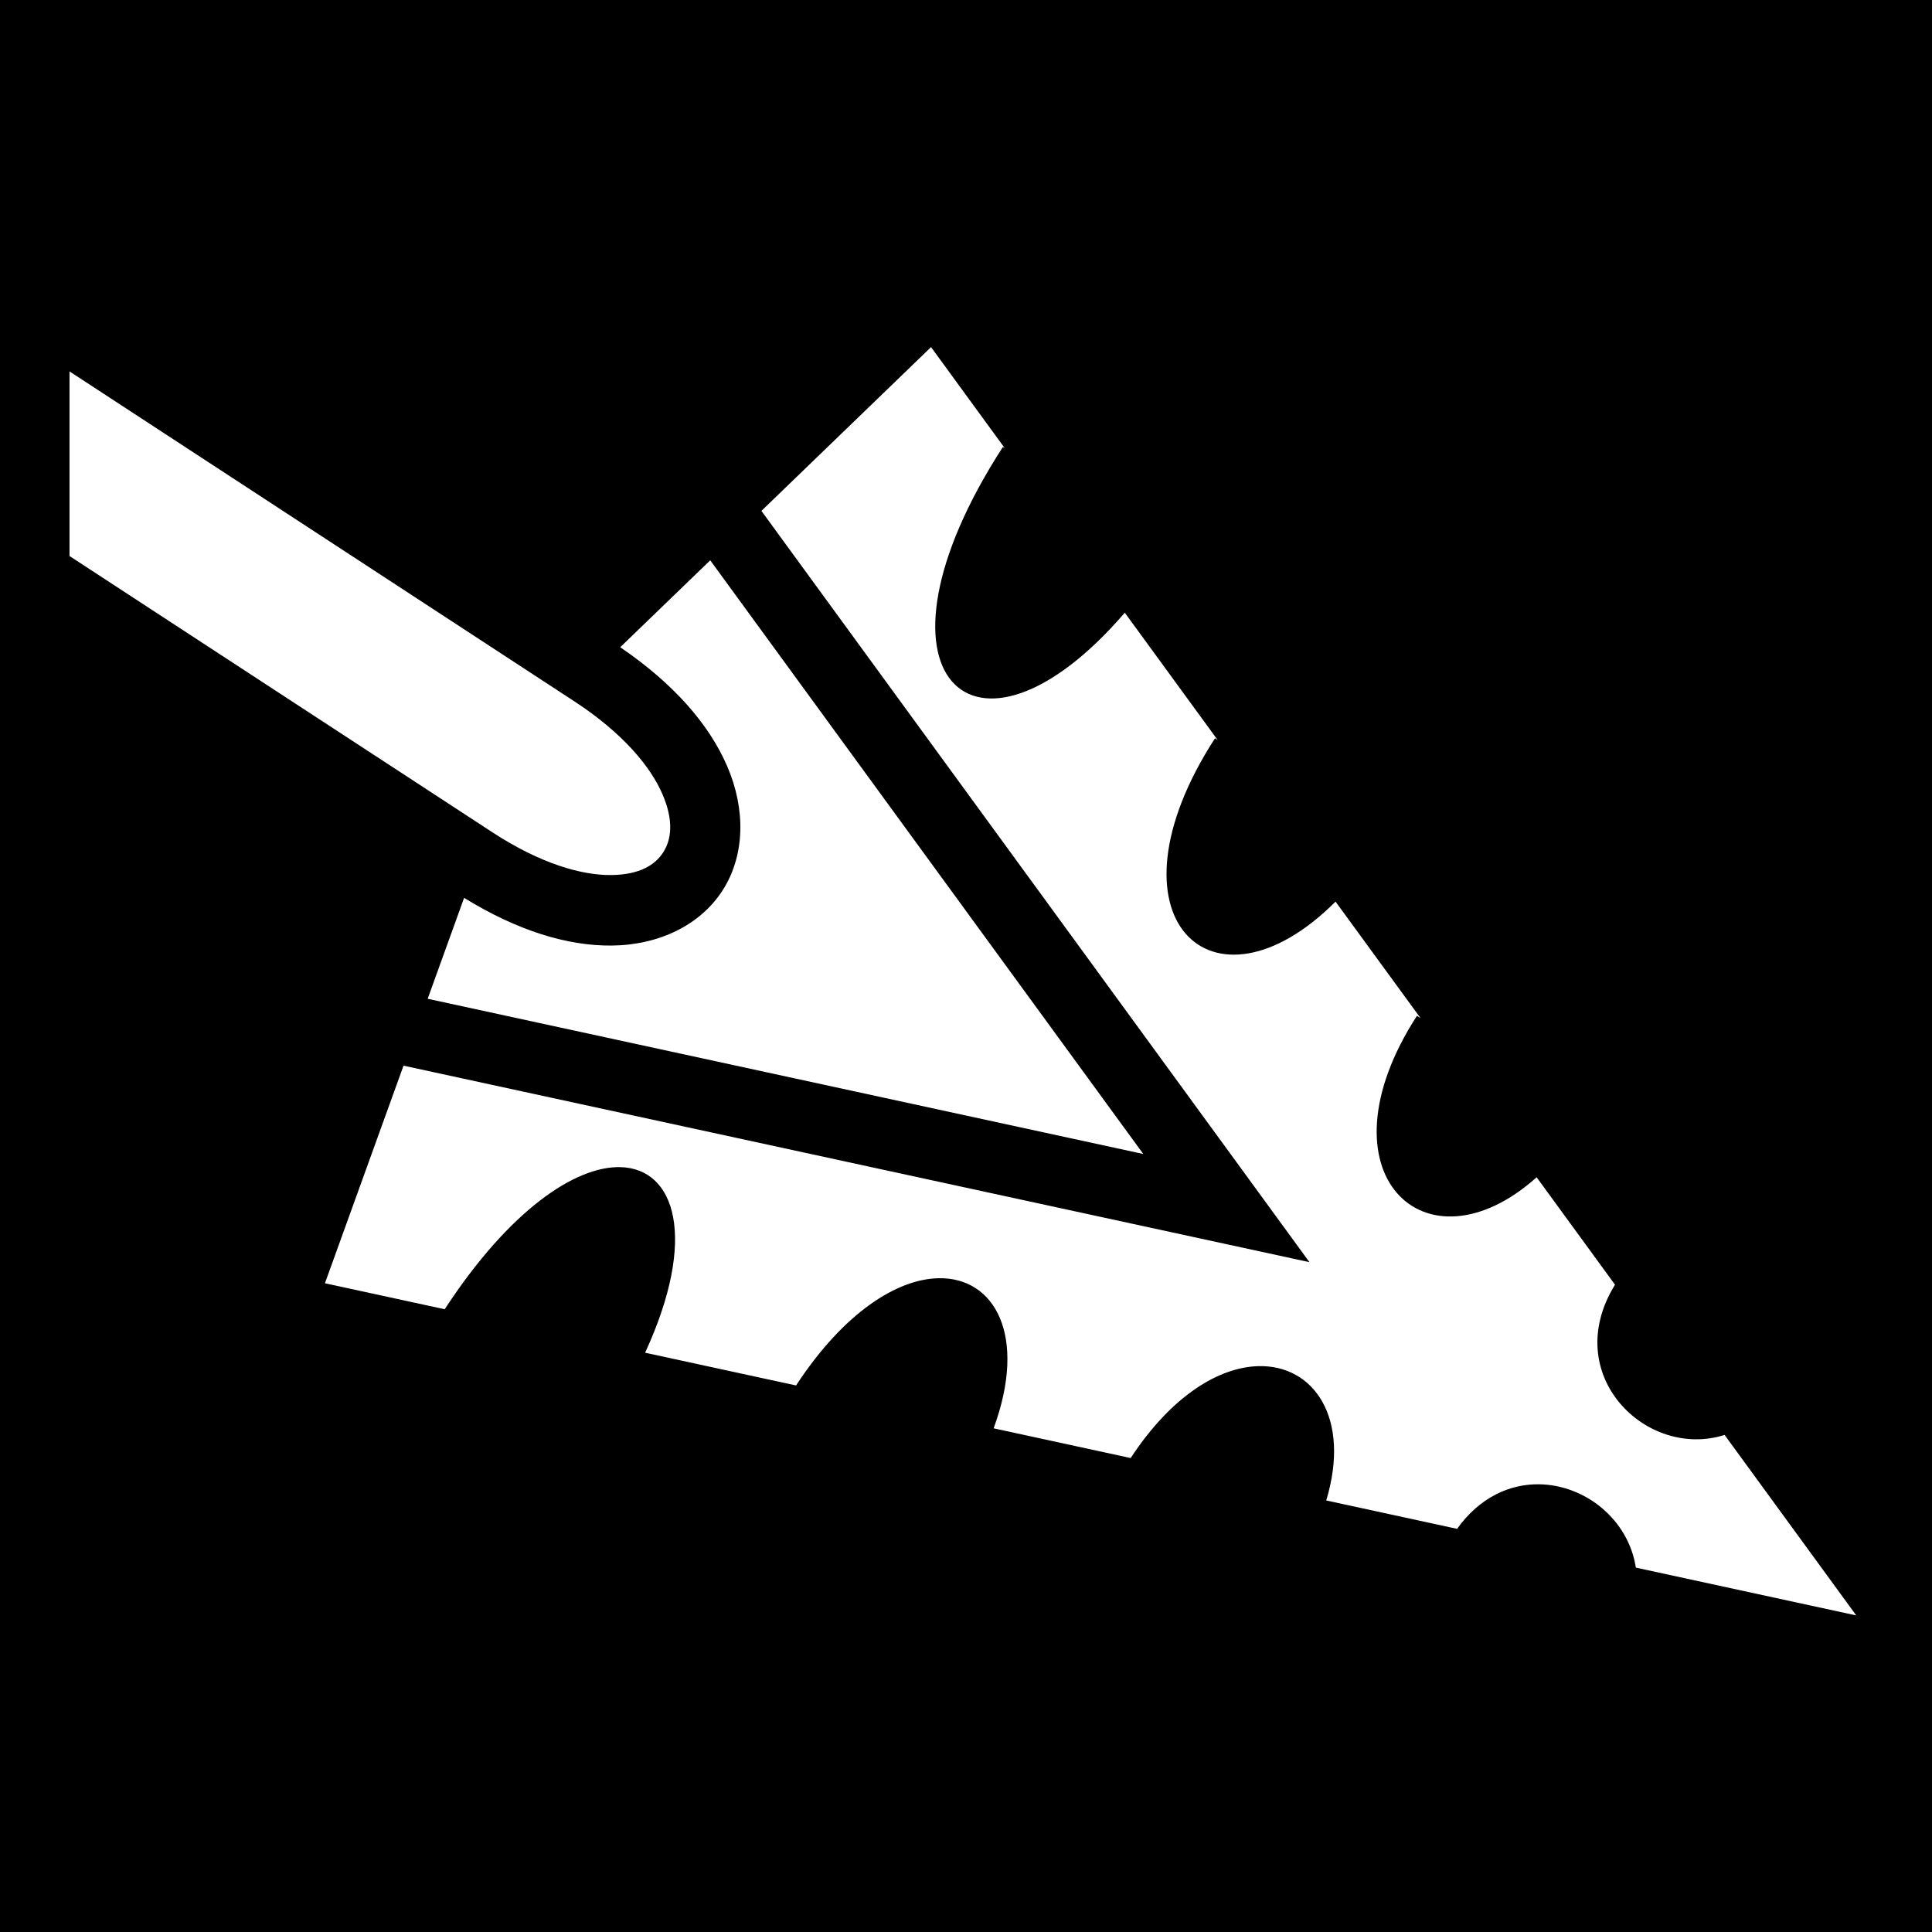
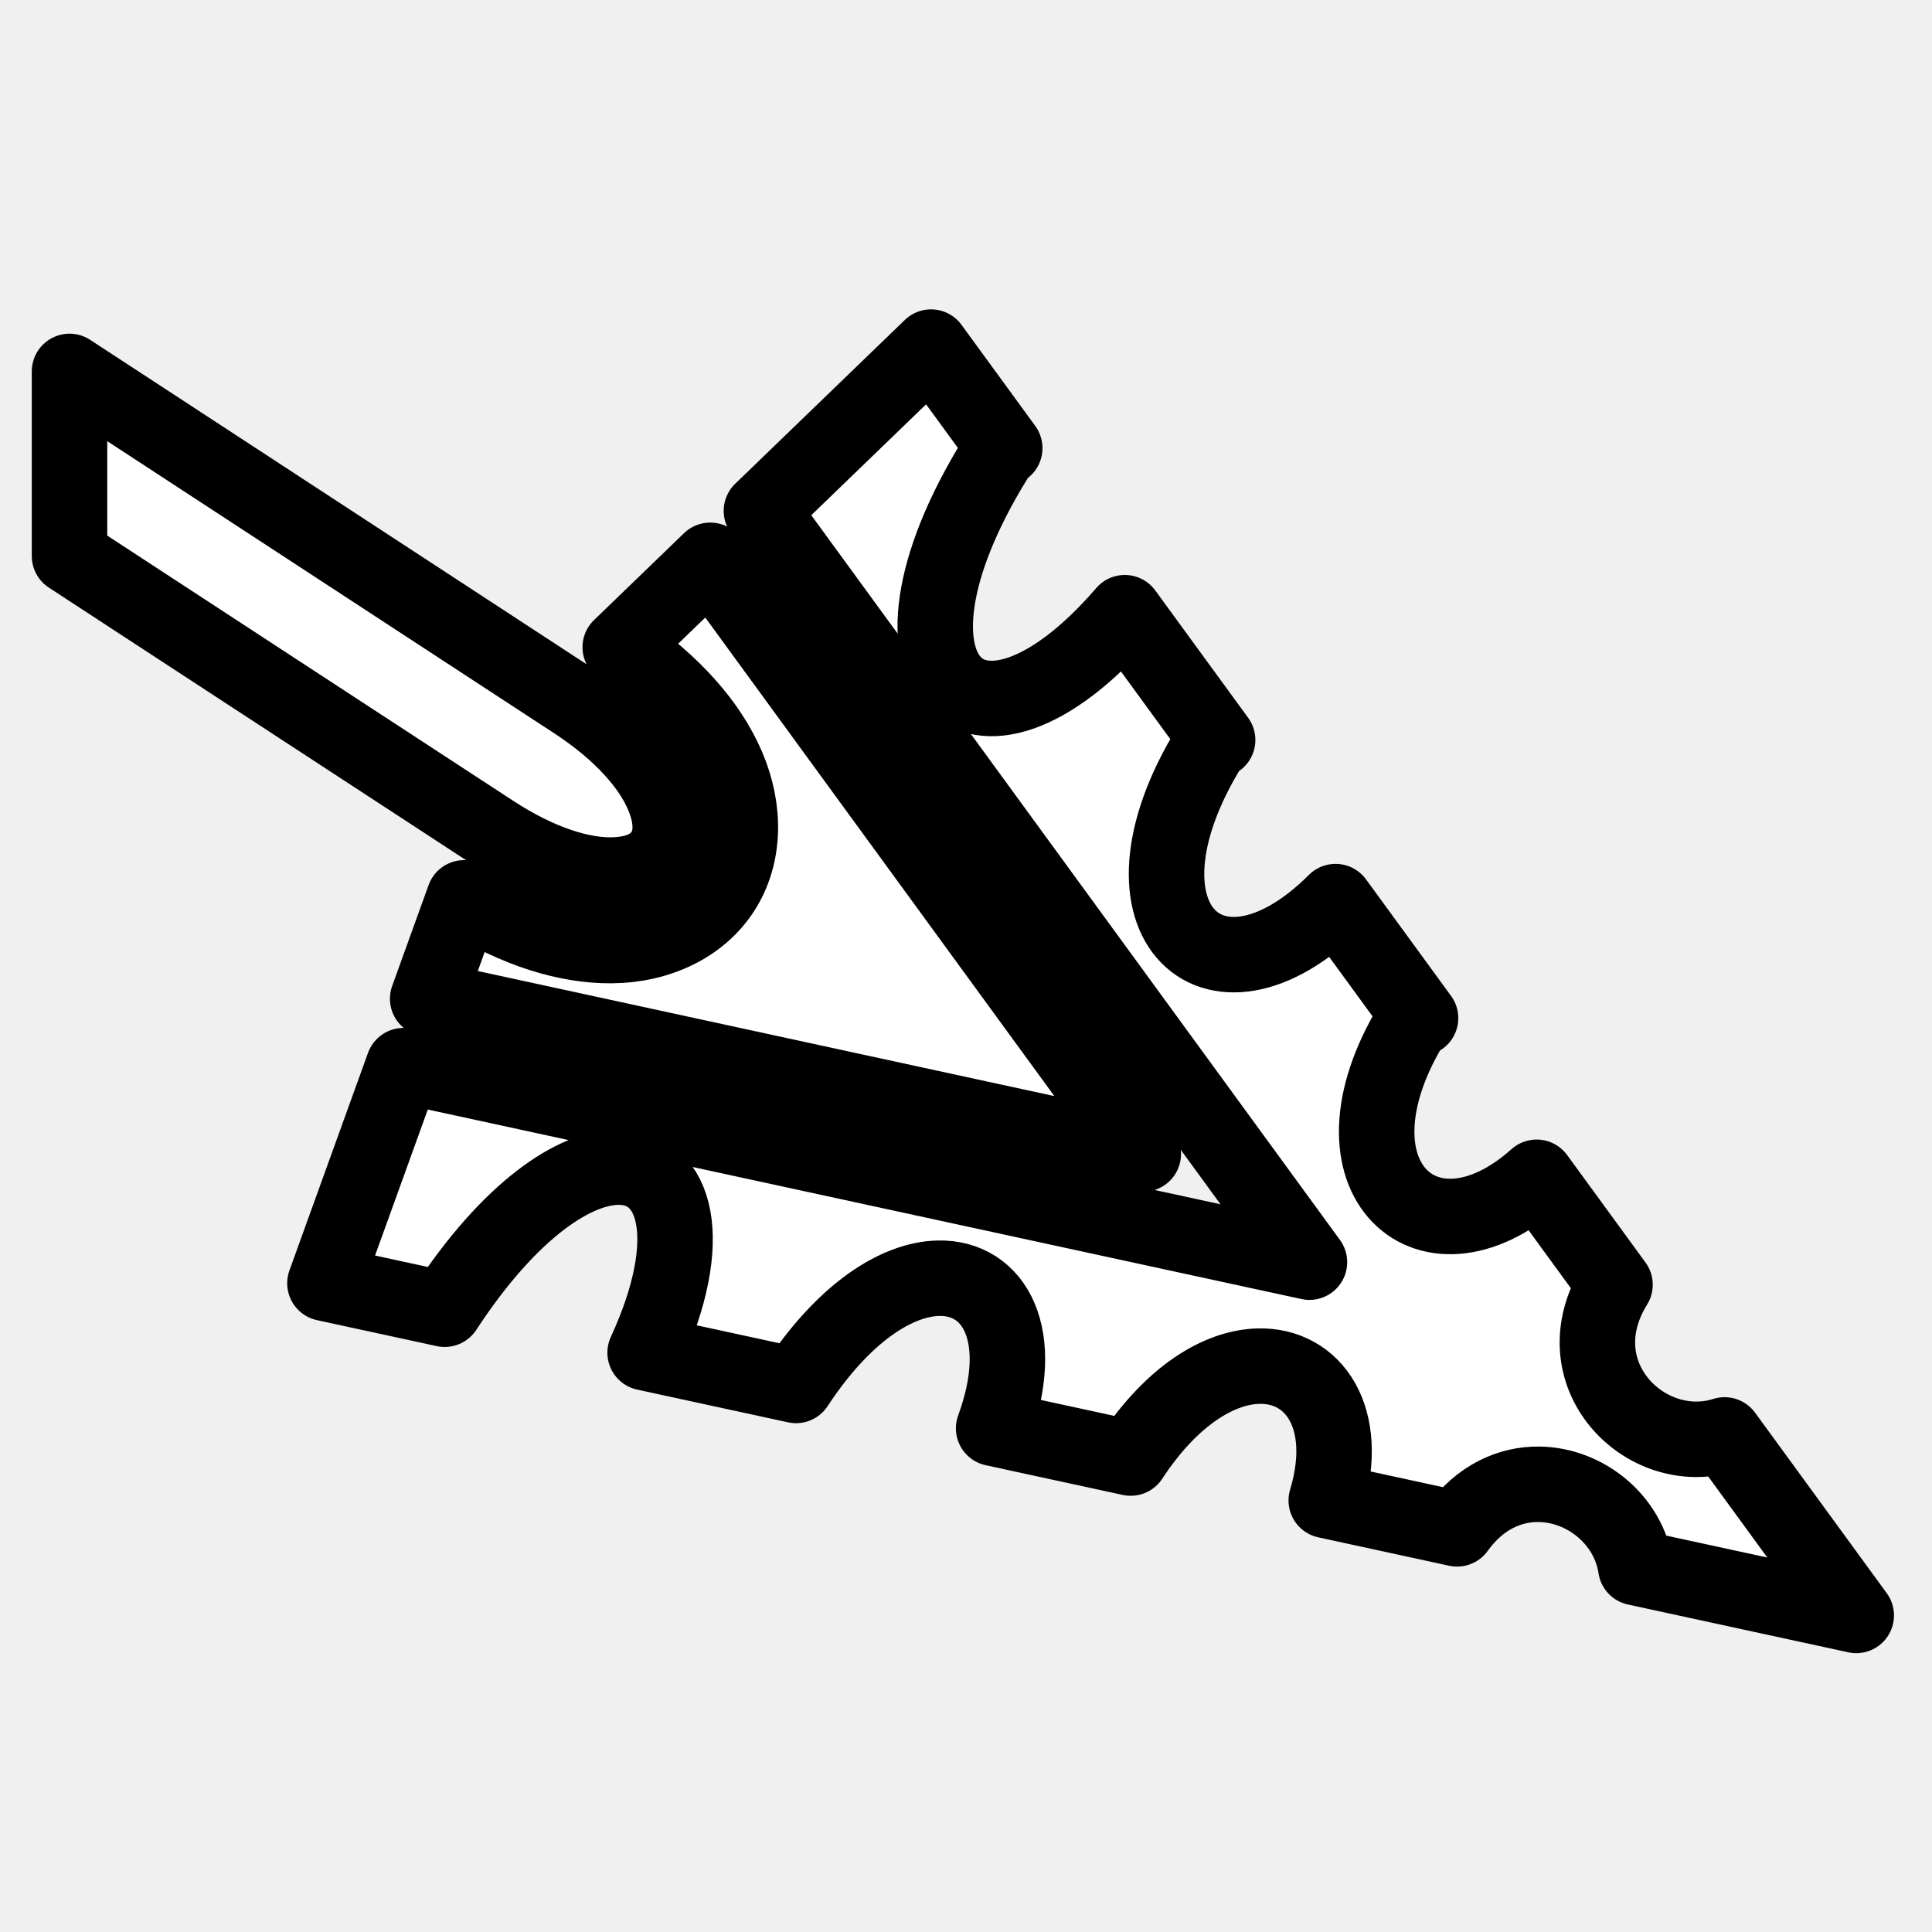
- <svg xmlns="http://www.w3.org/2000/svg" viewBox="0 0 512 512" style="height: 512px; width: 512px;">
-   <path d="M0 0h512v512H0z" fill="#000" fill-opacity="1" />
+ <svg xmlns="http://www.w3.org/2000/svg" viewBox="0 0 512 512" style="height: 512px; width: 512px; overflow: visible;">
  <g class="" transform="translate(0,0)" style="">
-     <path d="m246.738 91.984-44.953 43.407L347.02 334.49l-240.083-52.08-20.827 57.666 31.74 6.885c17.262-26.41 34.672-37.897 46.46-37.66 14.697.293 20.643 18.788 6.653 49.182l40 8.676c12.832-19.568 26.904-28.186 37.736-28.418 14.894-.32 23.648 15.194 14.622 39.776l36.32 7.88c10.957-16.7 23.525-24.058 33.77-24.353 14.735-.425 24.645 13.735 18.057 35.592l34.675 7.523c6.048-8.434 14.044-11.92 21.76-11.808 12.196.178 23.67 9.336 25.61 22.082l58.415 12.672-34.893-47.833c-20.736 6.587-43.784-15.976-29.04-39.81l-20.77-28.472c-29.56 26.453-58.67-1.16-31.717-42.793l.953.62-22.527-30.88c-32.722 32.725-62.694 4.207-31.944-43.29l.695.455-24.603-33.73c-40.068 46.554-71.425 16.504-32.3-43.927l.486.317-19.532-26.776zM18.422 98.43v48.922l111.99 73.162.004.002c12.928 8.465 23.864 11.452 31.51 11.38 7.646-.07 11.722-2.722 13.844-6.033 2.12-3.31 2.867-8.28-.225-15.425-3.092-7.147-10.292-16.033-23.244-24.514L18.423 98.43zm169.797 50.06-23.853 23.03c14.216 9.68 23.56 20.468 28.33 31.496 4.975 11.497 4.727 23.69-1.193 32.93-5.92 9.238-16.932 14.522-29.404 14.638-11.7.11-24.933-3.91-39.104-12.645l-9.658 26.744 189.648 41.136L188.22 148.49z" fill="#fff" fill-opacity="1" />
+     <path d="m246.738 91.984-44.953 43.407L347.02 334.49l-240.083-52.08-20.827 57.666 31.74 6.885c17.262-26.41 34.672-37.897 46.46-37.66 14.697.293 20.643 18.788 6.653 49.182l40 8.676c12.832-19.568 26.904-28.186 37.736-28.418 14.894-.32 23.648 15.194 14.622 39.776l36.32 7.88c10.957-16.7 23.525-24.058 33.77-24.353 14.735-.425 24.645 13.735 18.057 35.592l34.675 7.523c6.048-8.434 14.044-11.92 21.76-11.808 12.196.178 23.67 9.336 25.61 22.082l58.415 12.672-34.893-47.833c-20.736 6.587-43.784-15.976-29.04-39.81l-20.77-28.472c-29.56 26.453-58.67-1.16-31.717-42.793l.953.62-22.527-30.88c-32.722 32.725-62.694 4.207-31.944-43.29l.695.455-24.603-33.73c-40.068 46.554-71.425 16.504-32.3-43.927l.486.317-19.532-26.776zM18.422 98.43v48.922l111.99 73.162.004.002c12.928 8.465 23.864 11.452 31.51 11.38 7.646-.07 11.722-2.722 13.844-6.033 2.12-3.31 2.867-8.28-.225-15.425-3.092-7.147-10.292-16.033-23.244-24.514L18.423 98.43zm169.797 50.06-23.853 23.03c14.216 9.68 23.56 20.468 28.33 31.496 4.975 11.497 4.727 23.69-1.193 32.93-5.92 9.238-16.932 14.522-29.404 14.638-11.7.11-24.933-3.91-39.104-12.645l-9.658 26.744 189.648 41.136L188.22 148.49z" fill="#fff" fill-opacity="1" stroke="#000" stroke-width="20" stroke-linejoin="round" stroke-linecap="round" />
  </g>
</svg>
